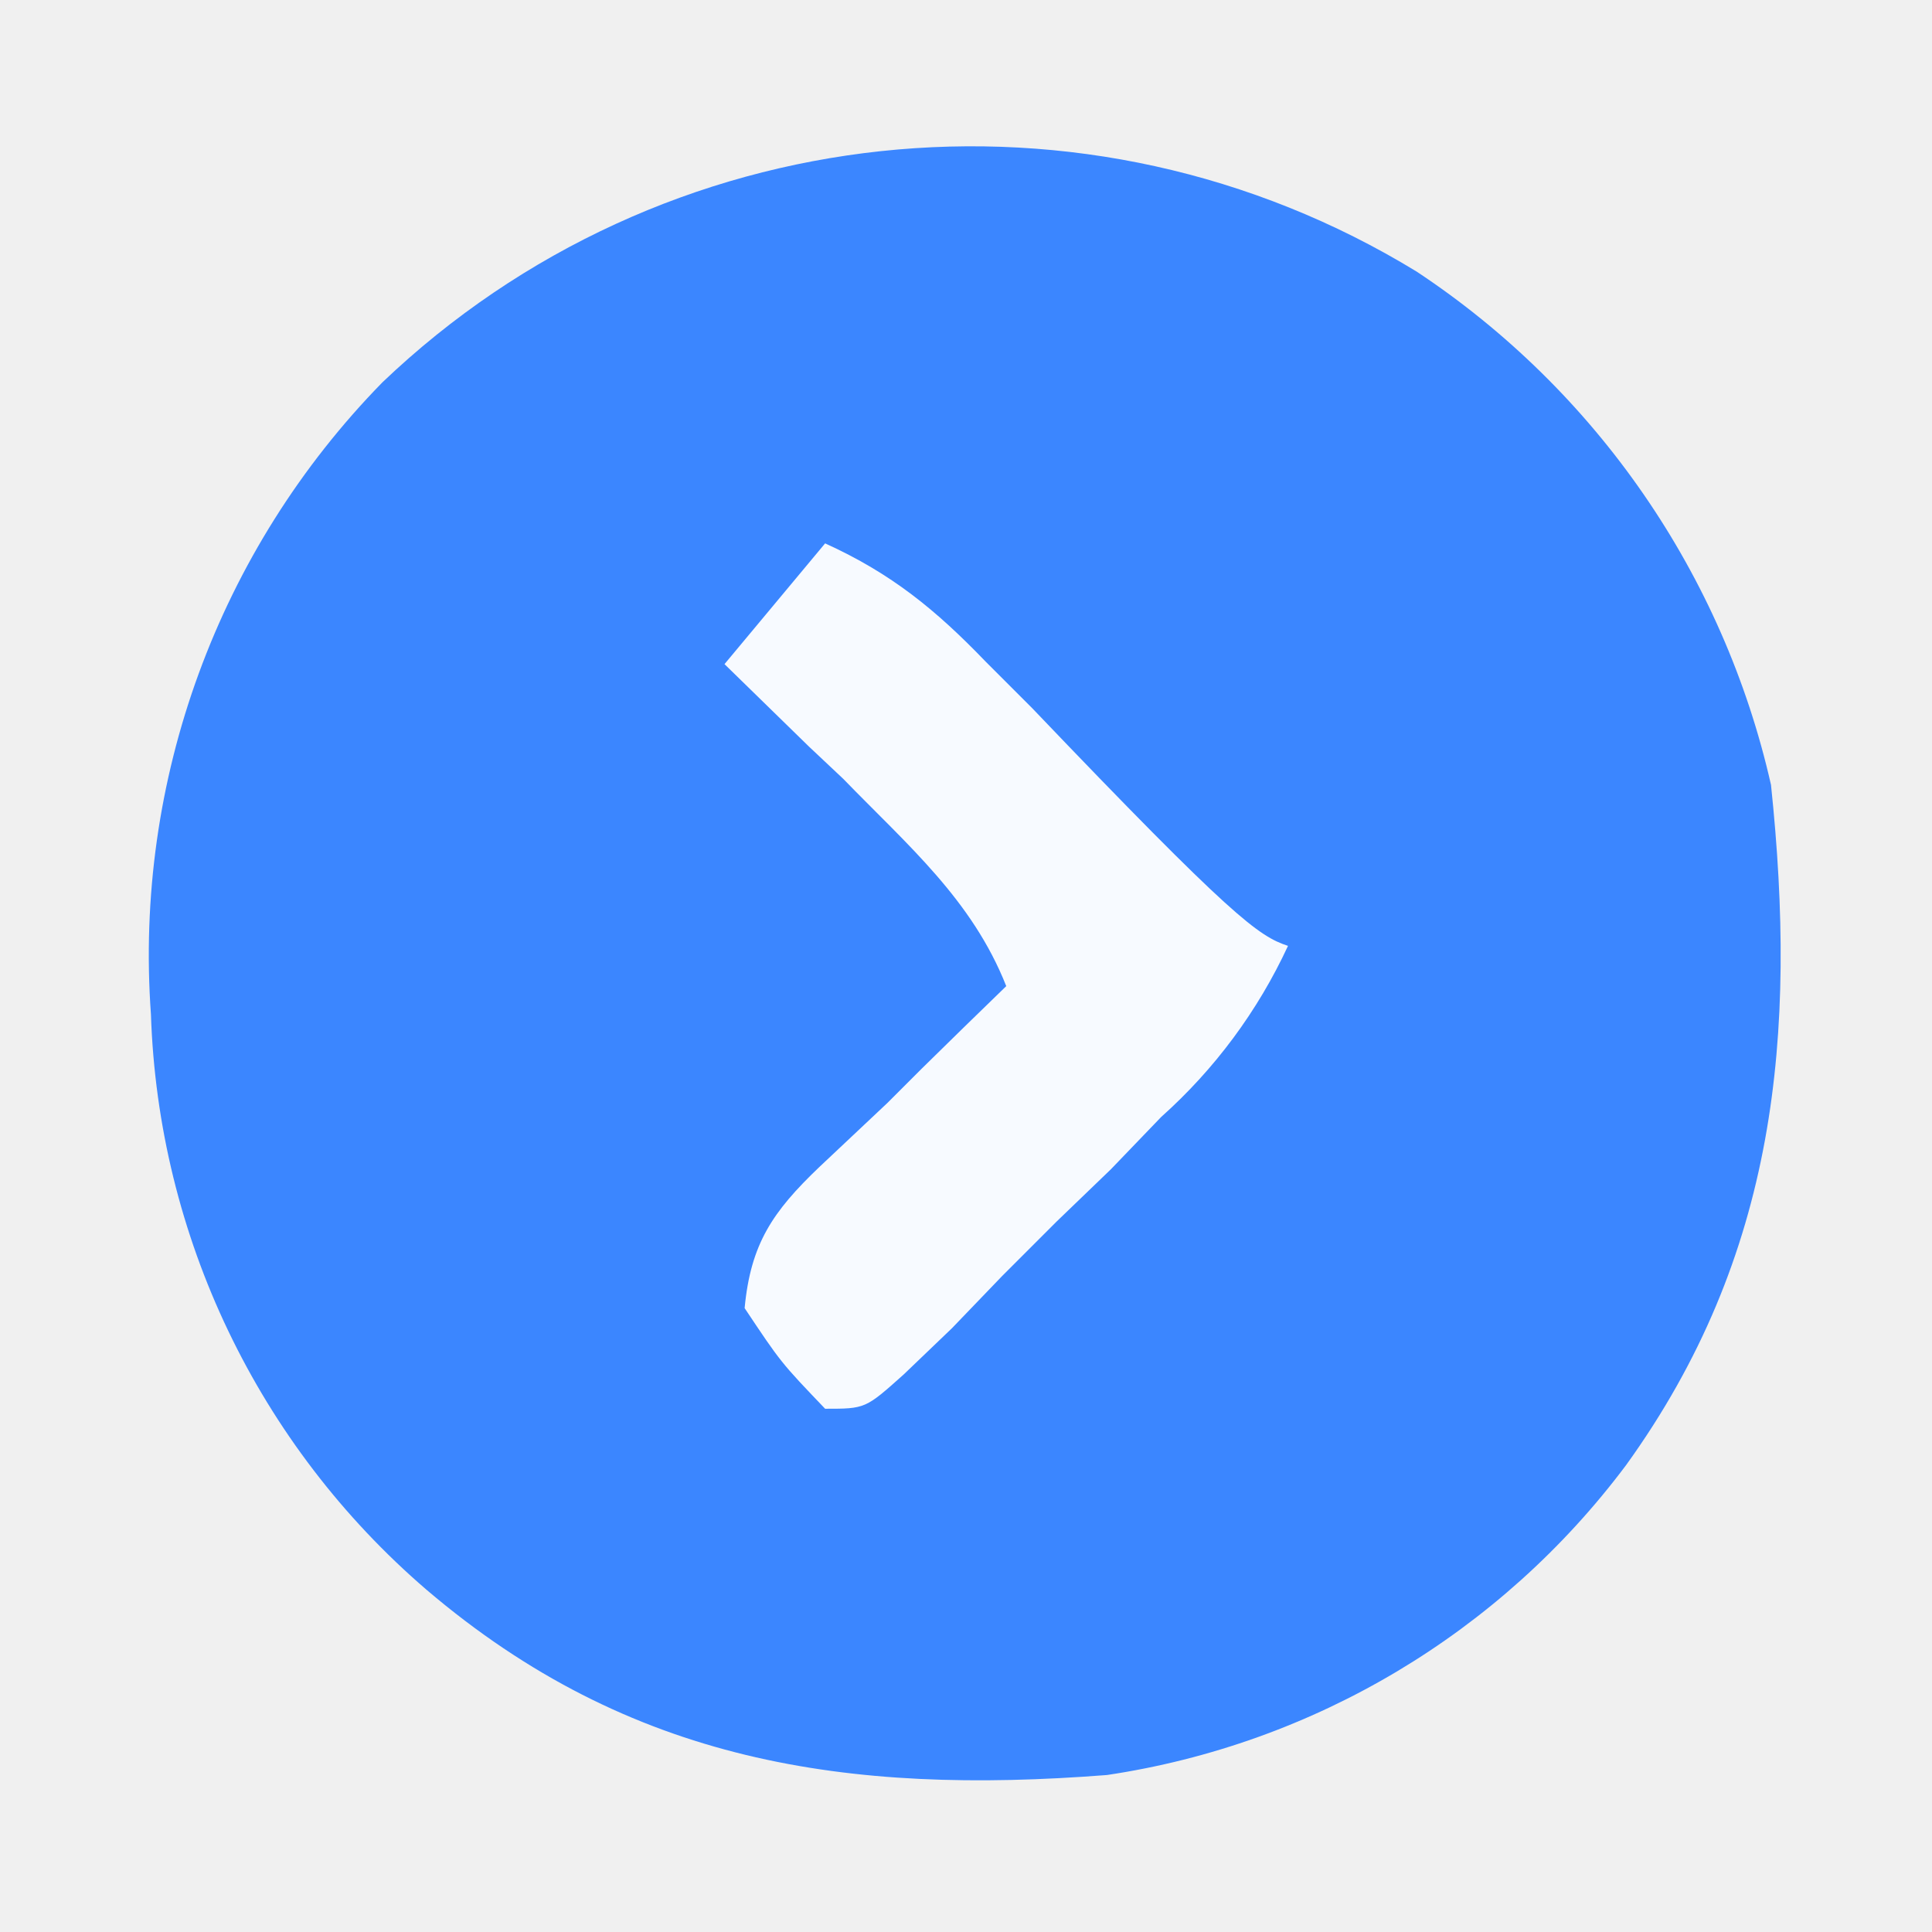
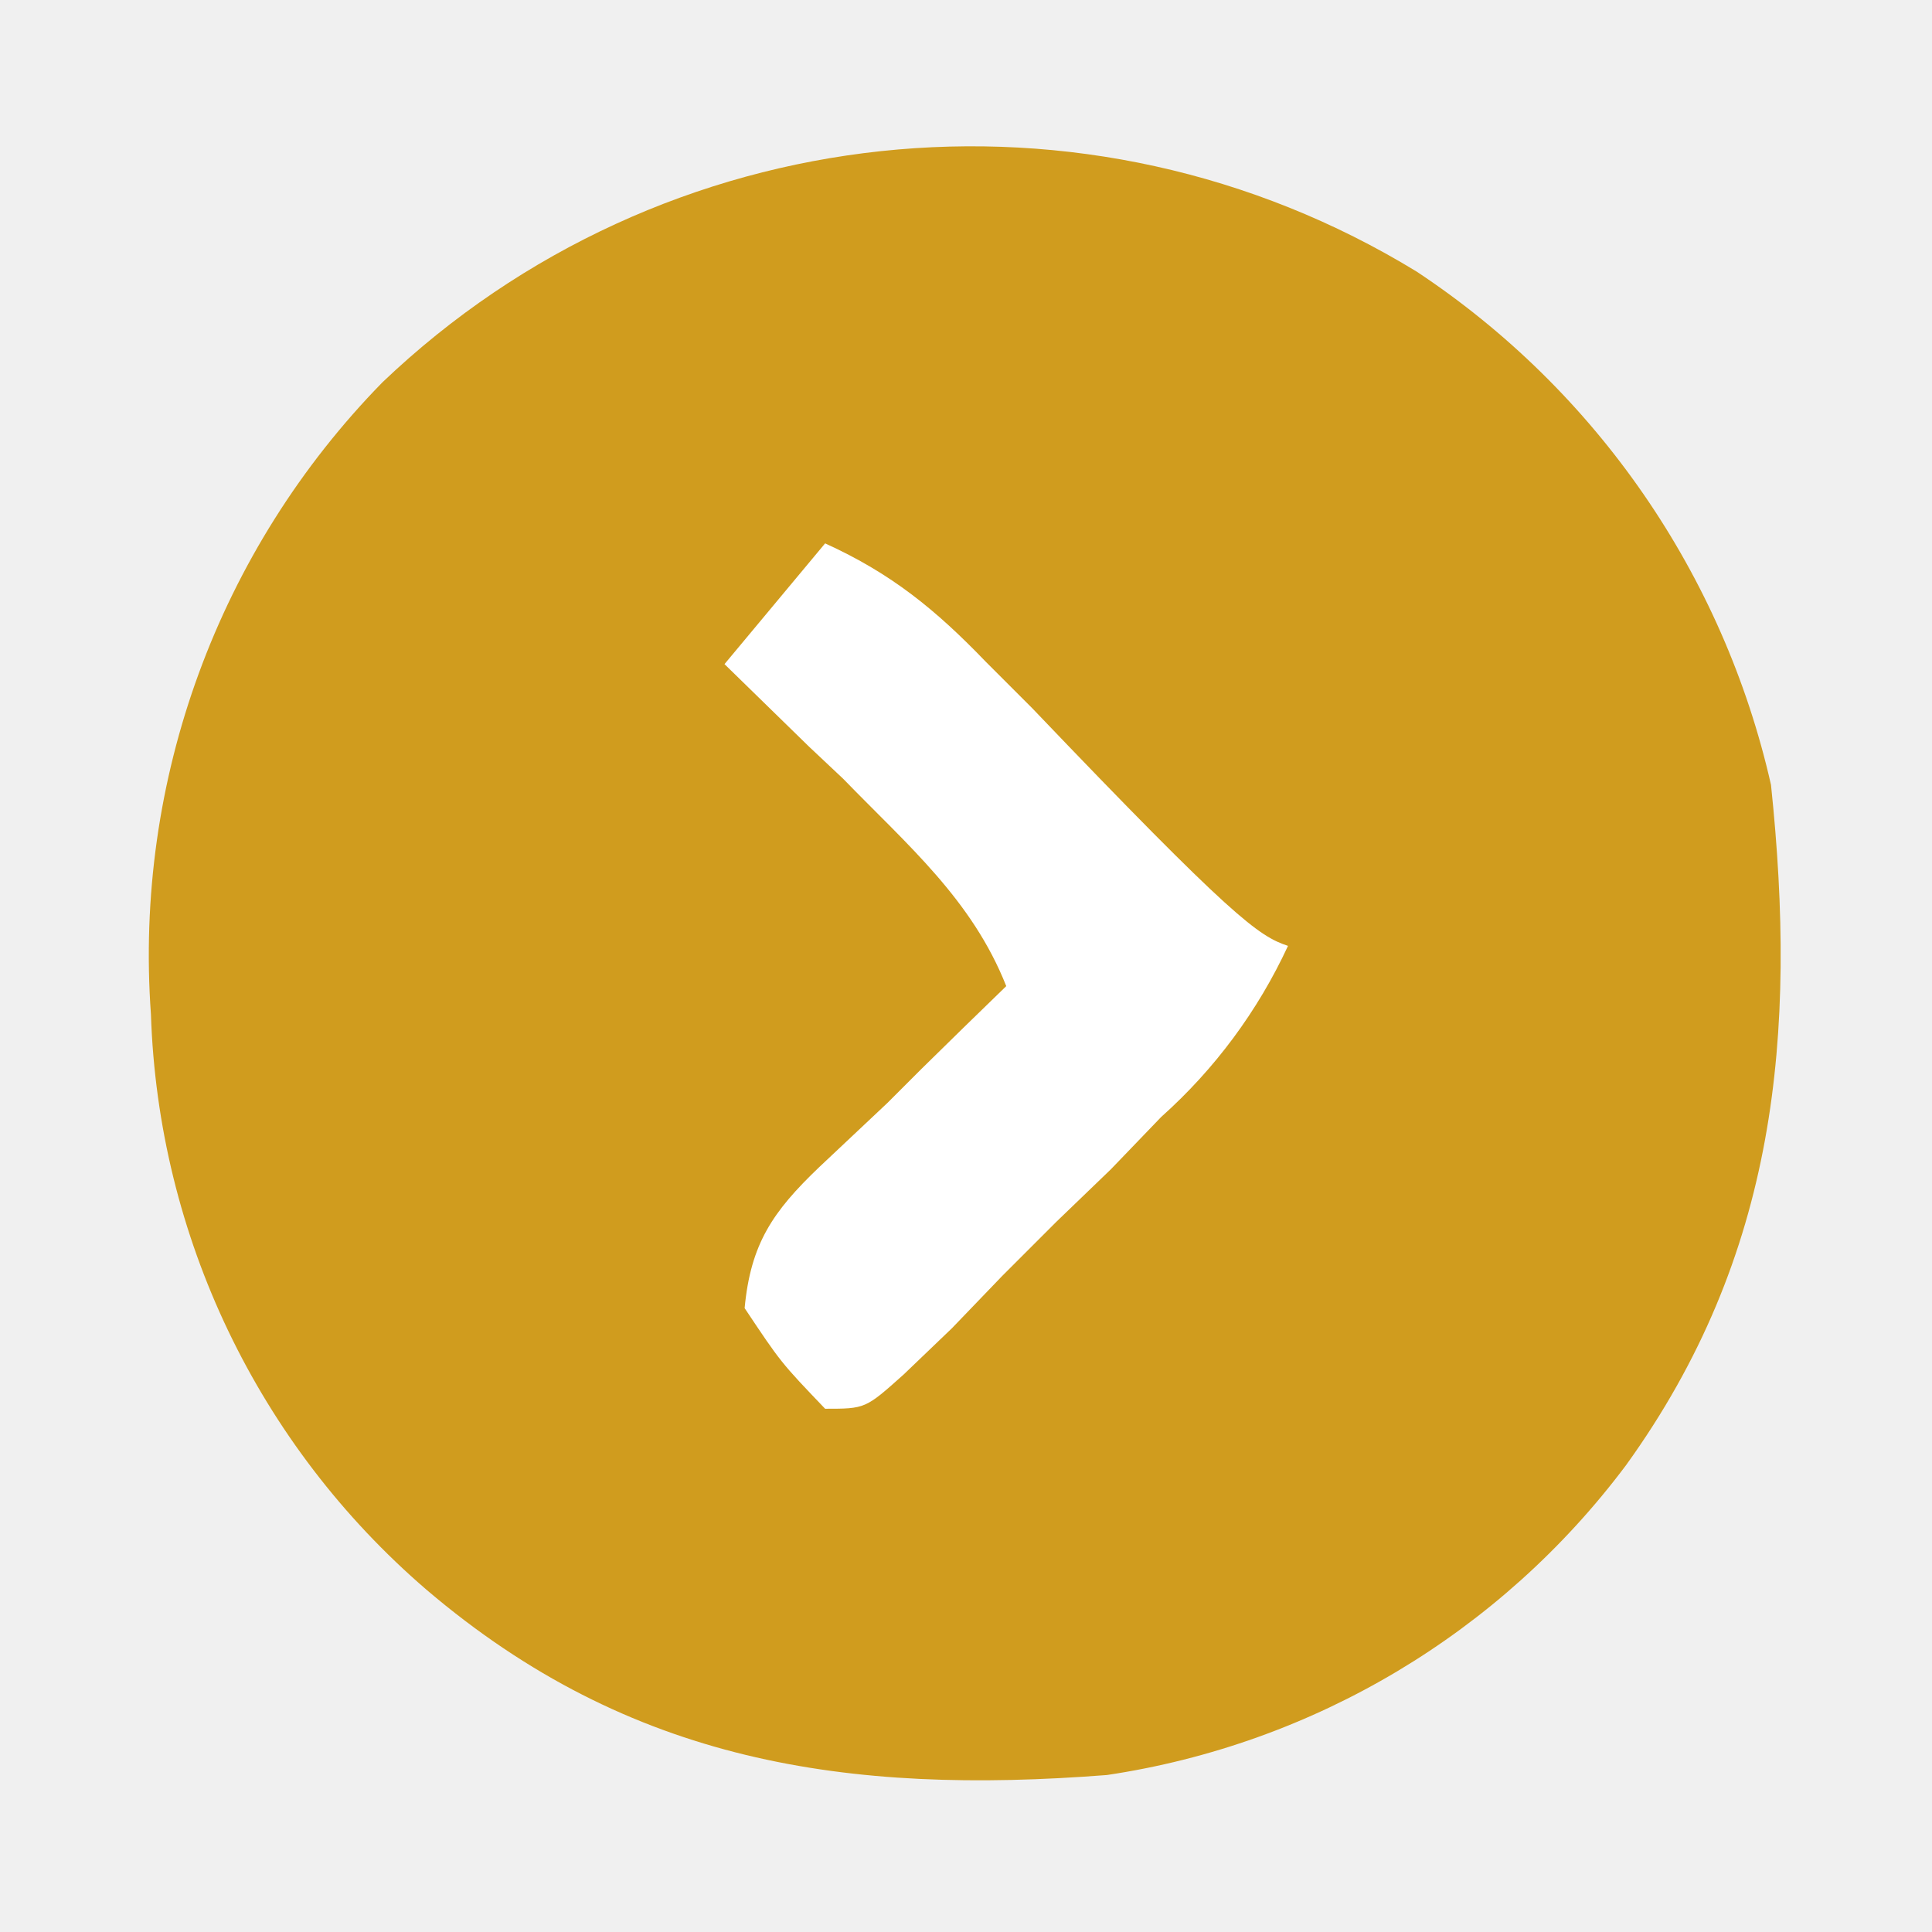
<svg xmlns="http://www.w3.org/2000/svg" width="96" height="96">
-   <path d="M70.4 13.5A41.6 41.6 0 0 1 88 39c1.3 12.4.3 23.4-7.2 33.8A39.5 39.5 0 0 1 55 88.2c-12.9 1-23.7-.6-33.8-9.2A39.4 39.4 0 0 1 7.5 50.4 40.7 40.7 0 0 1 19 19a42.4 42.4 0 0 1 51.4-5.5Z" fill="#3B86FF" />
-   <path d="M41 27c3.3 1.5 5.5 3.3 8 5.9l2.3 2.3a4438785203.4 4438785203.4 0 0 0 9 9.2A7.8 7.8 0 0 0 64 47a26.1 26.1 0 0 1-6.3 8.5l-2.5 2.6-2.7 2.6-2.7 2.7-2.5 2.6-2.4 2.3C43 70 43 70 41 70c-2.2-2.3-2.2-2.3-4-5 .3-3.2 1.4-4.8 3.7-7l1.7-1.6 1.7-1.6 1.7-1.7A731 731 0 0 1 50 49c-1.7-4.3-4.9-7-8.1-10.3l-1.7-1.6L36 33l5-6Z" fill="#F7FAFF" />
+   <path d="M70.4 13.5A41.6 41.6 0 0 1 88 39c1.3 12.4.3 23.4-7.2 33.8A39.5 39.5 0 0 1 55 88.2c-12.9 1-23.7-.6-33.8-9.2A39.4 39.4 0 0 1 7.5 50.4 40.7 40.7 0 0 1 19 19a42.4 42.4 0 0 1 51.4-5.5Z" fill="#d09c1e" />
+   <path d="M41 27c3.3 1.5 5.5 3.3 8 5.9l2.3 2.3a4438785203.4 4438785203.4 0 0 0 9 9.2A7.8 7.8 0 0 0 64 47a26.1 26.1 0 0 1-6.3 8.5l-2.5 2.6-2.7 2.6-2.7 2.7-2.5 2.6-2.4 2.3C43 70 43 70 41 70c-2.2-2.3-2.2-2.3-4-5 .3-3.2 1.4-4.8 3.7-7l1.7-1.6 1.7-1.6 1.7-1.7A731 731 0 0 1 50 49c-1.7-4.3-4.9-7-8.1-10.3l-1.7-1.6L36 33l5-6Z" fill="#fff" />
</svg>
